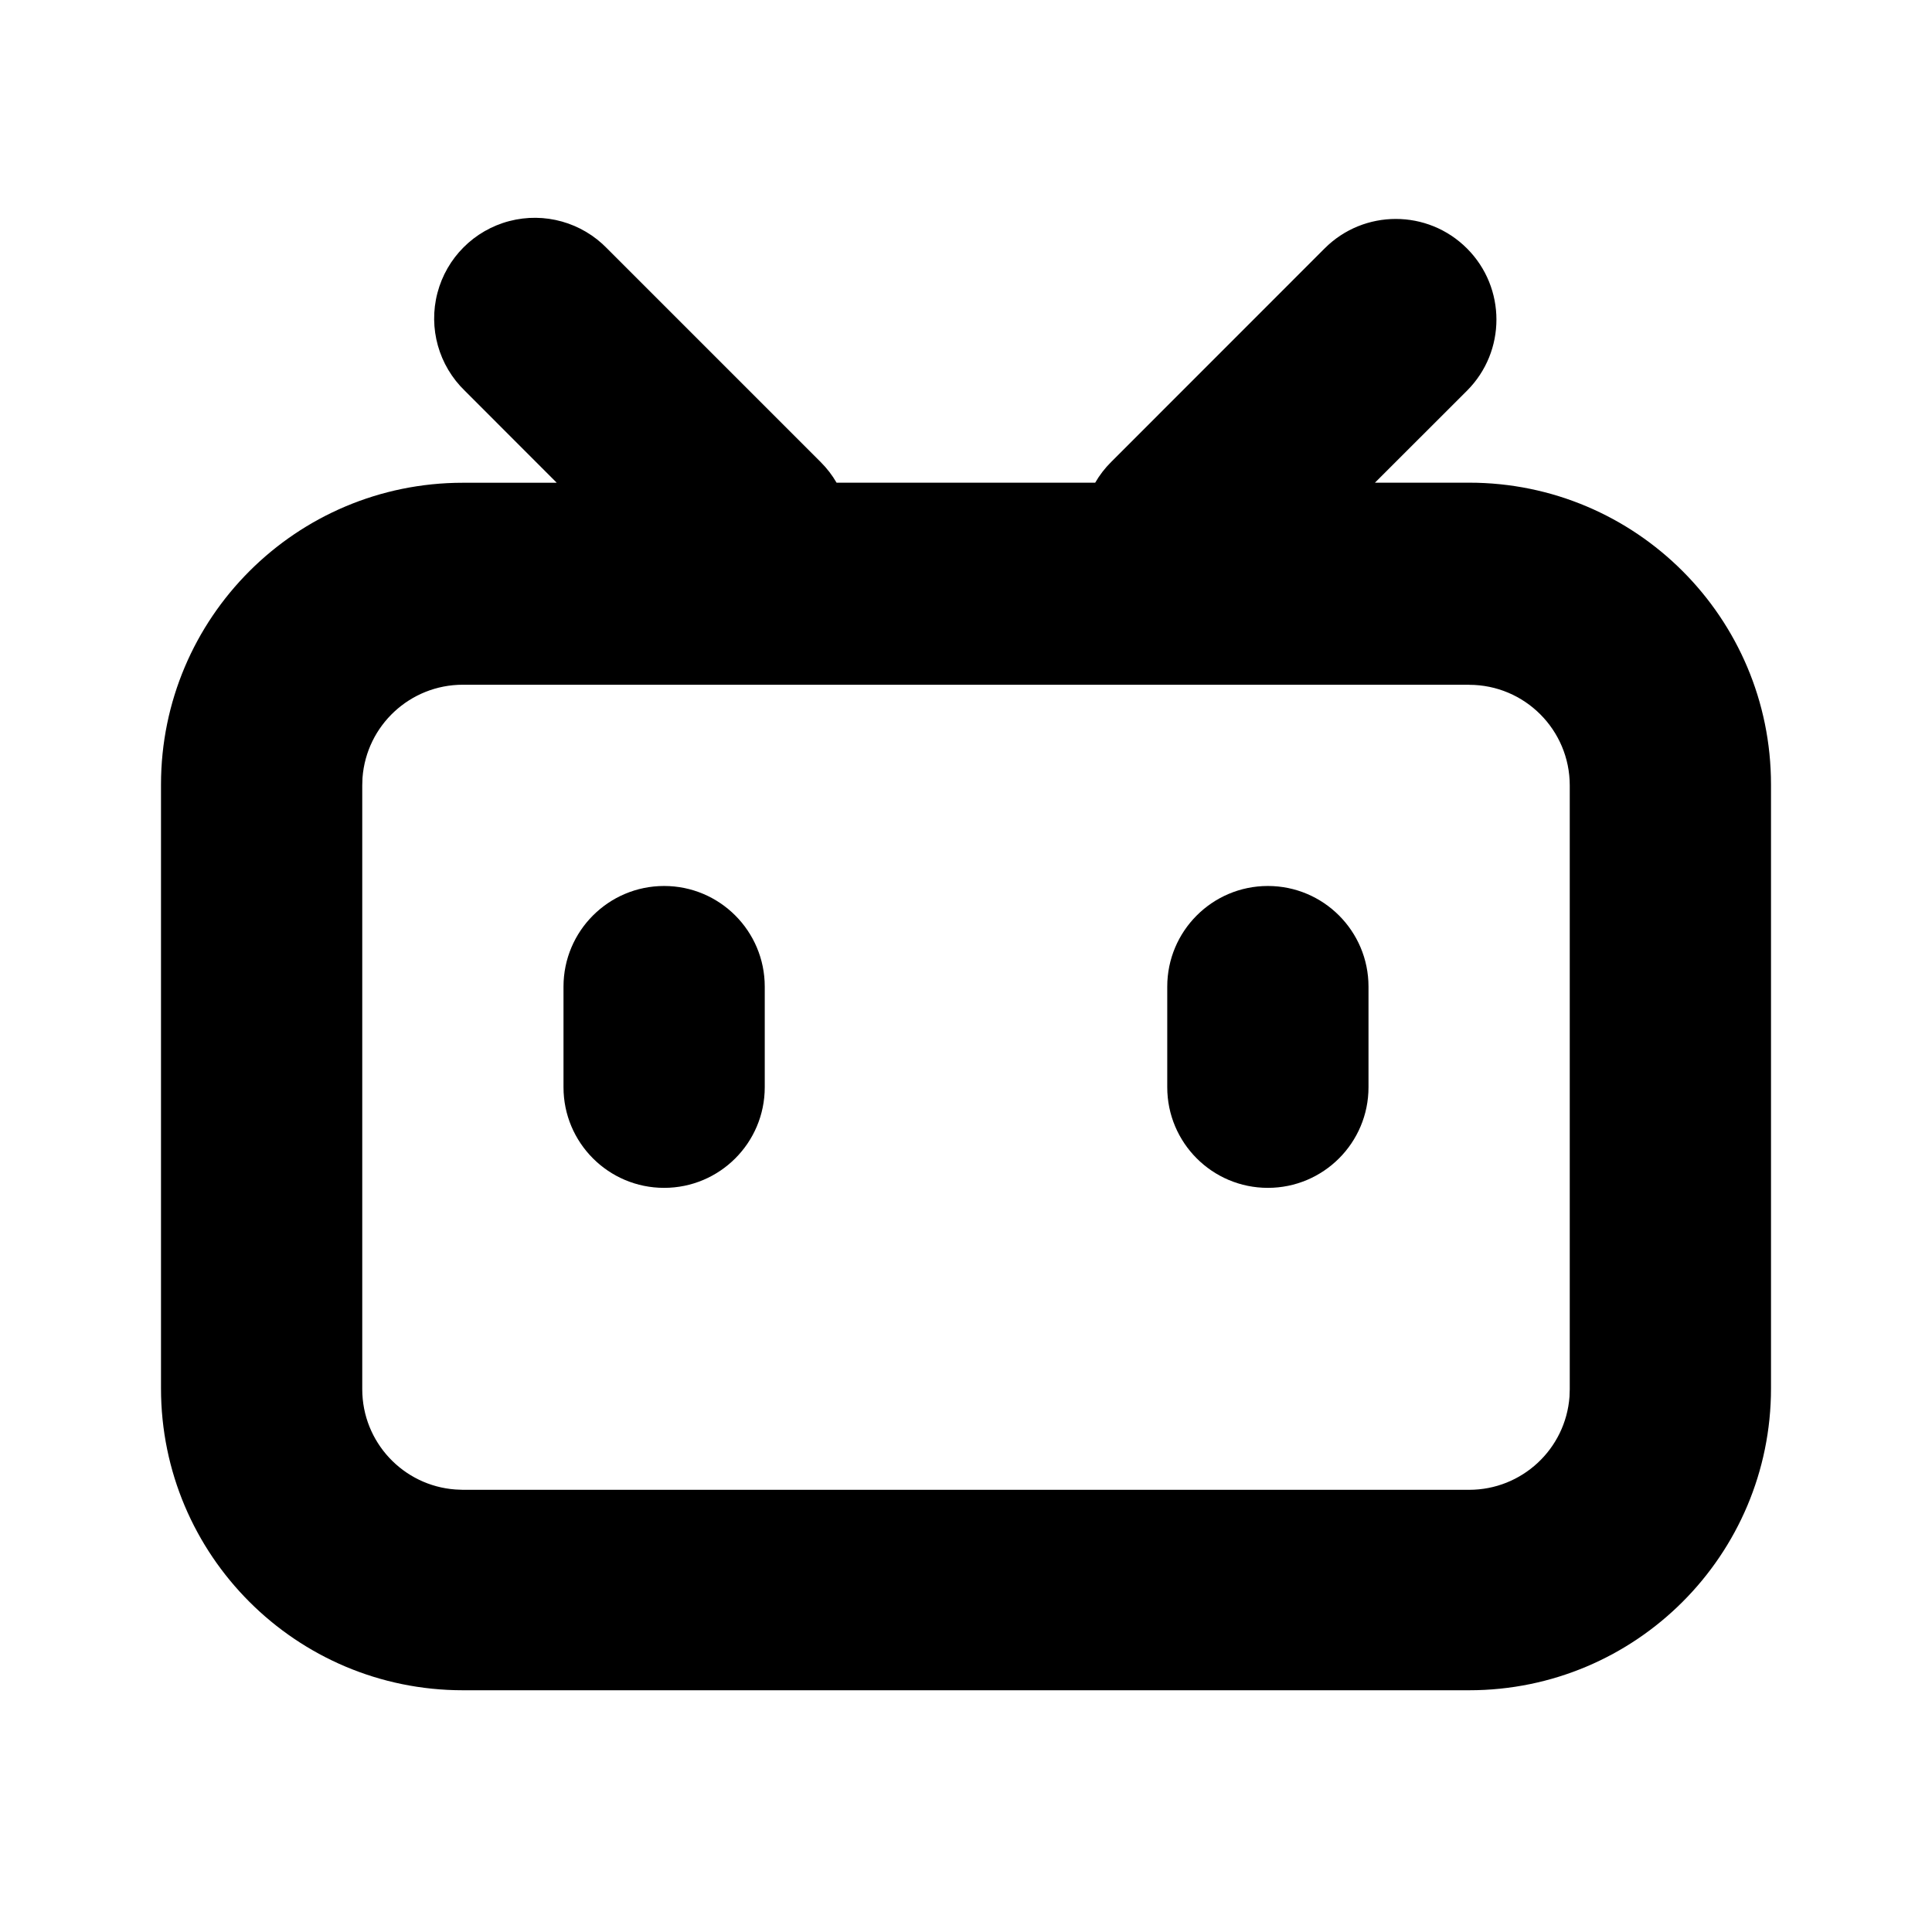
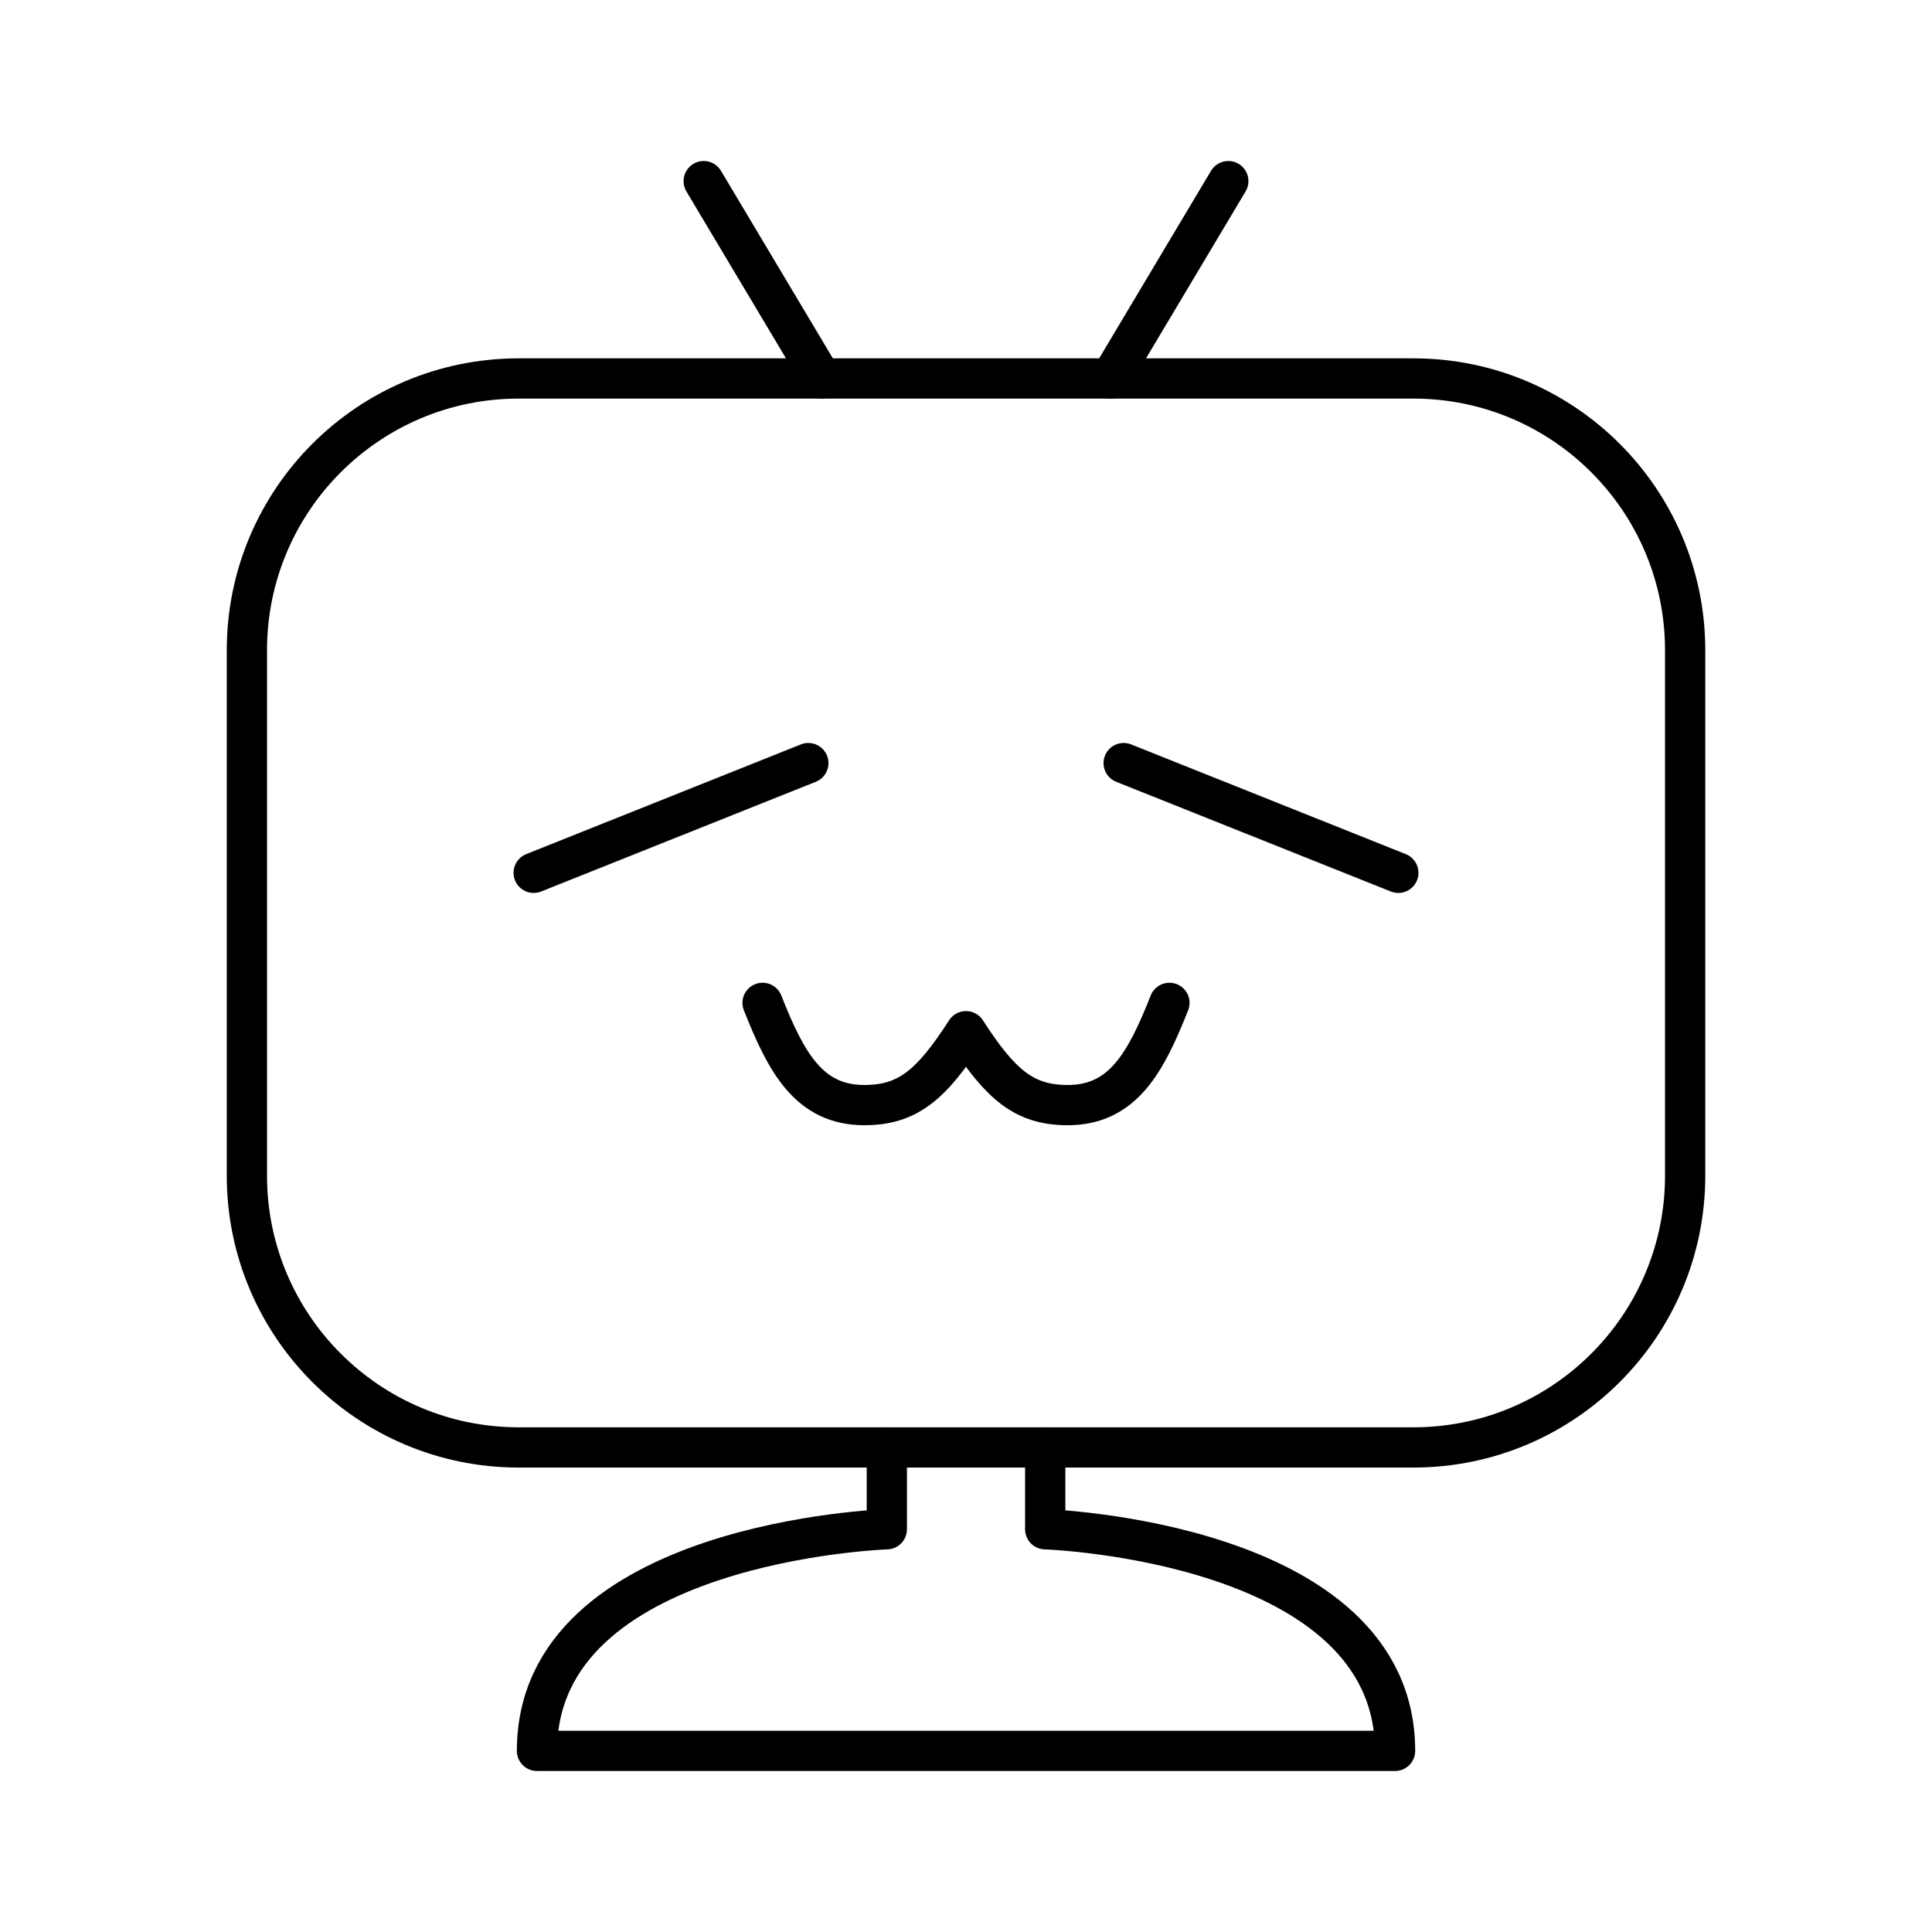
- <svg xmlns="http://www.w3.org/2000/svg" width="800px" height="800px" viewBox="0 0 24 24">
-   <g>
-     <path fill="none" d="M0 0h24v24H0z" />
-     <path d="M18.223 3.086a1.25 1.25 0 0 1 0 1.768L17.08 5.996h1.17A3.75 3.75 0 0 1 22 9.747v7.5a3.75 3.75 0 0 1-3.75 3.75H5.75A3.75 3.75 0 0 1 2 17.247v-7.5a3.75 3.75 0 0 1 3.75-3.75h1.166L5.775 4.855a1.25 1.25 0 1 1 1.767-1.768l2.652 2.652c.079.079.145.165.198.257h3.213c.053-.092.12-.18.199-.258l2.651-2.652a1.25 1.25 0 0 1 1.768 0zm.027 5.42H5.75a1.25 1.25 0 0 0-1.247 1.157l-.003.094v7.5c0 .659.51 1.199 1.157 1.246l.093.004h12.5a1.25 1.25 0 0 0 1.247-1.157l.003-.093v-7.5c0-.69-.56-1.25-1.25-1.25zm-10 2.5c.69 0 1.25.56 1.25 1.25v1.25a1.25 1.25 0 1 1-2.5 0v-1.25c0-.69.56-1.25 1.25-1.25zm7.5 0c.69 0 1.25.56 1.25 1.25v1.25a1.25 1.25 0 1 1-2.5 0v-1.25c0-.69.56-1.25 1.25-1.25z" />
-   </g>
+ <svg xmlns="http://www.w3.org/2000/svg" width="800px" height="800px" viewBox="0 0 48 48">
+   <defs>
+     <style>.a{fill:none;stroke:#000000;stroke-linecap:round;stroke-linejoin:round;}</style>
+   </defs>
+   <rect class="a" x="6.134" y="9.403" width="35.733" height="26.558" rx="6.753" />
+   <line class="a" x1="17.483" y1="4.5" x2="20.408" y2="9.403" />
+   <line class="a" x1="13.259" y1="21.685" x2="20.083" y2="18.959" />
+   <line class="a" x1="30.517" y1="4.5" x2="27.592" y2="9.403" />
+   <line class="a" x1="34.741" y1="21.685" x2="27.917" y2="18.959" />
+   <path class="a" d="M29.054,24.916c-.583,1.472-1.151,2.54-2.527,2.54-1.074,0-1.666-.498-2.527-1.836-.861,1.339-1.453,1.836-2.527,1.836-1.377,0-1.945-1.068-2.527-2.54" />
+   <path class="a" d="M25.968,35.961v2.033s8.692.289,8.692,5.506H13.341c0-5.217,8.692-5.506,8.692-5.506v-2.033" />
</svg>
